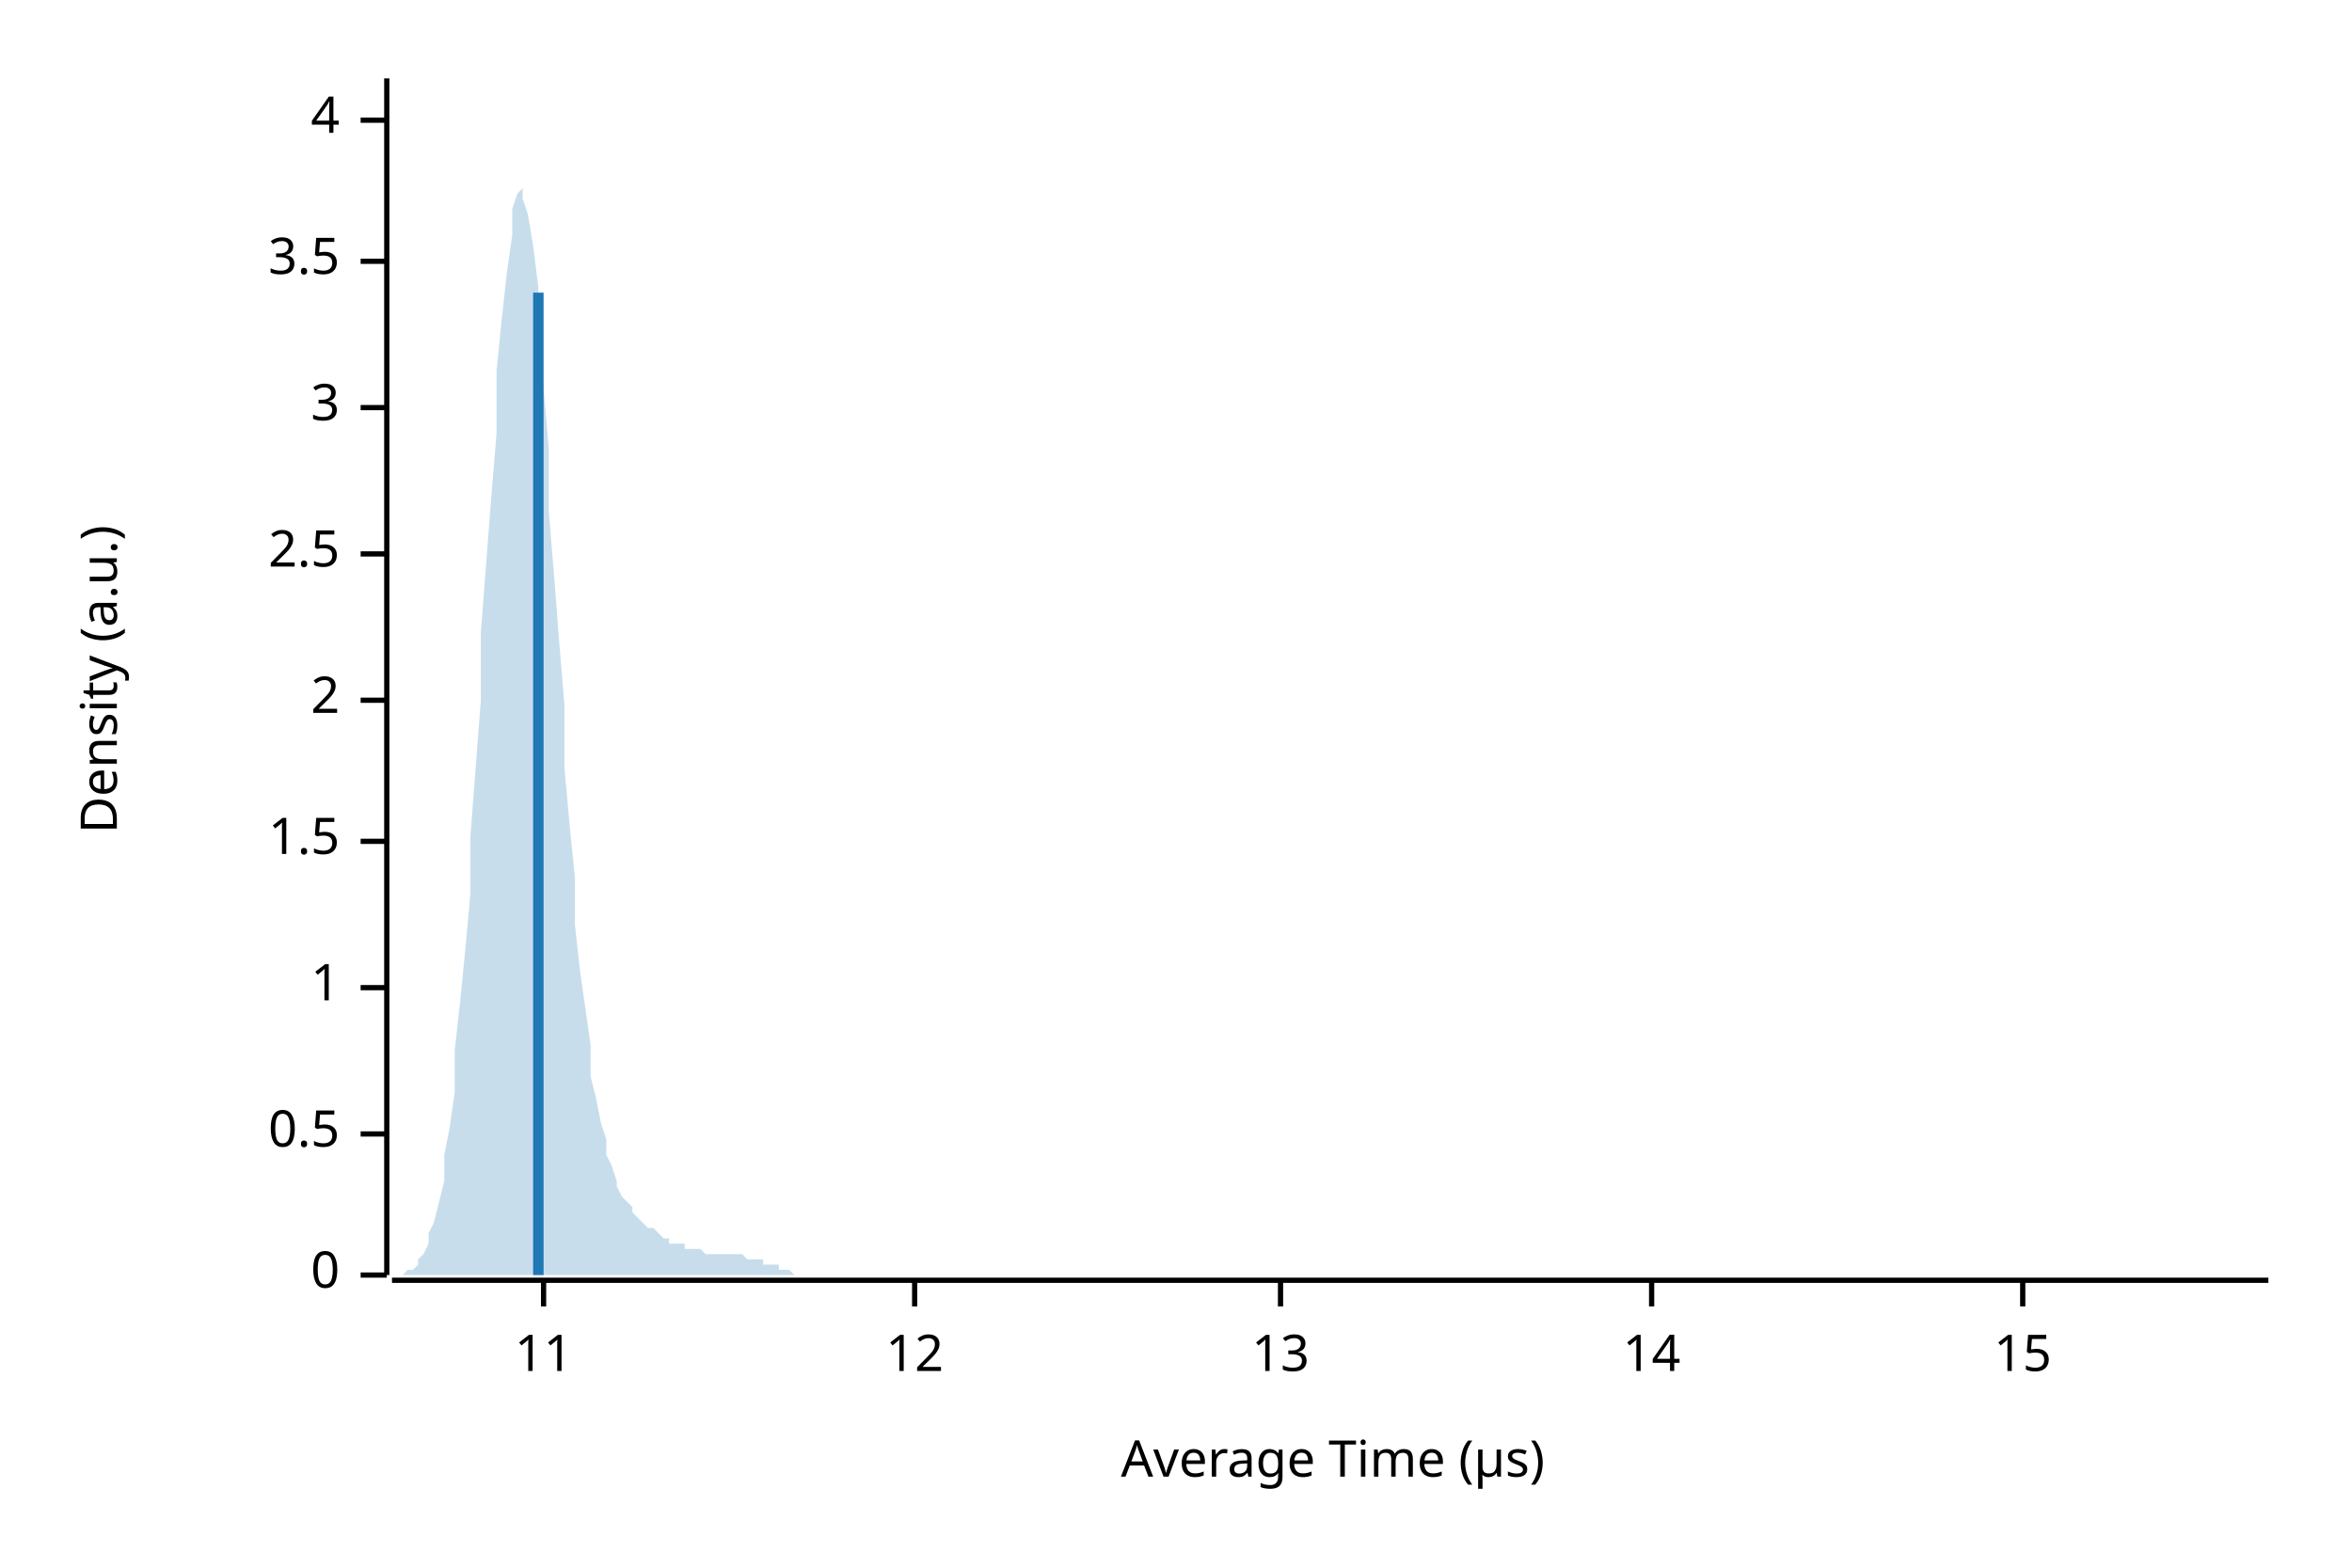
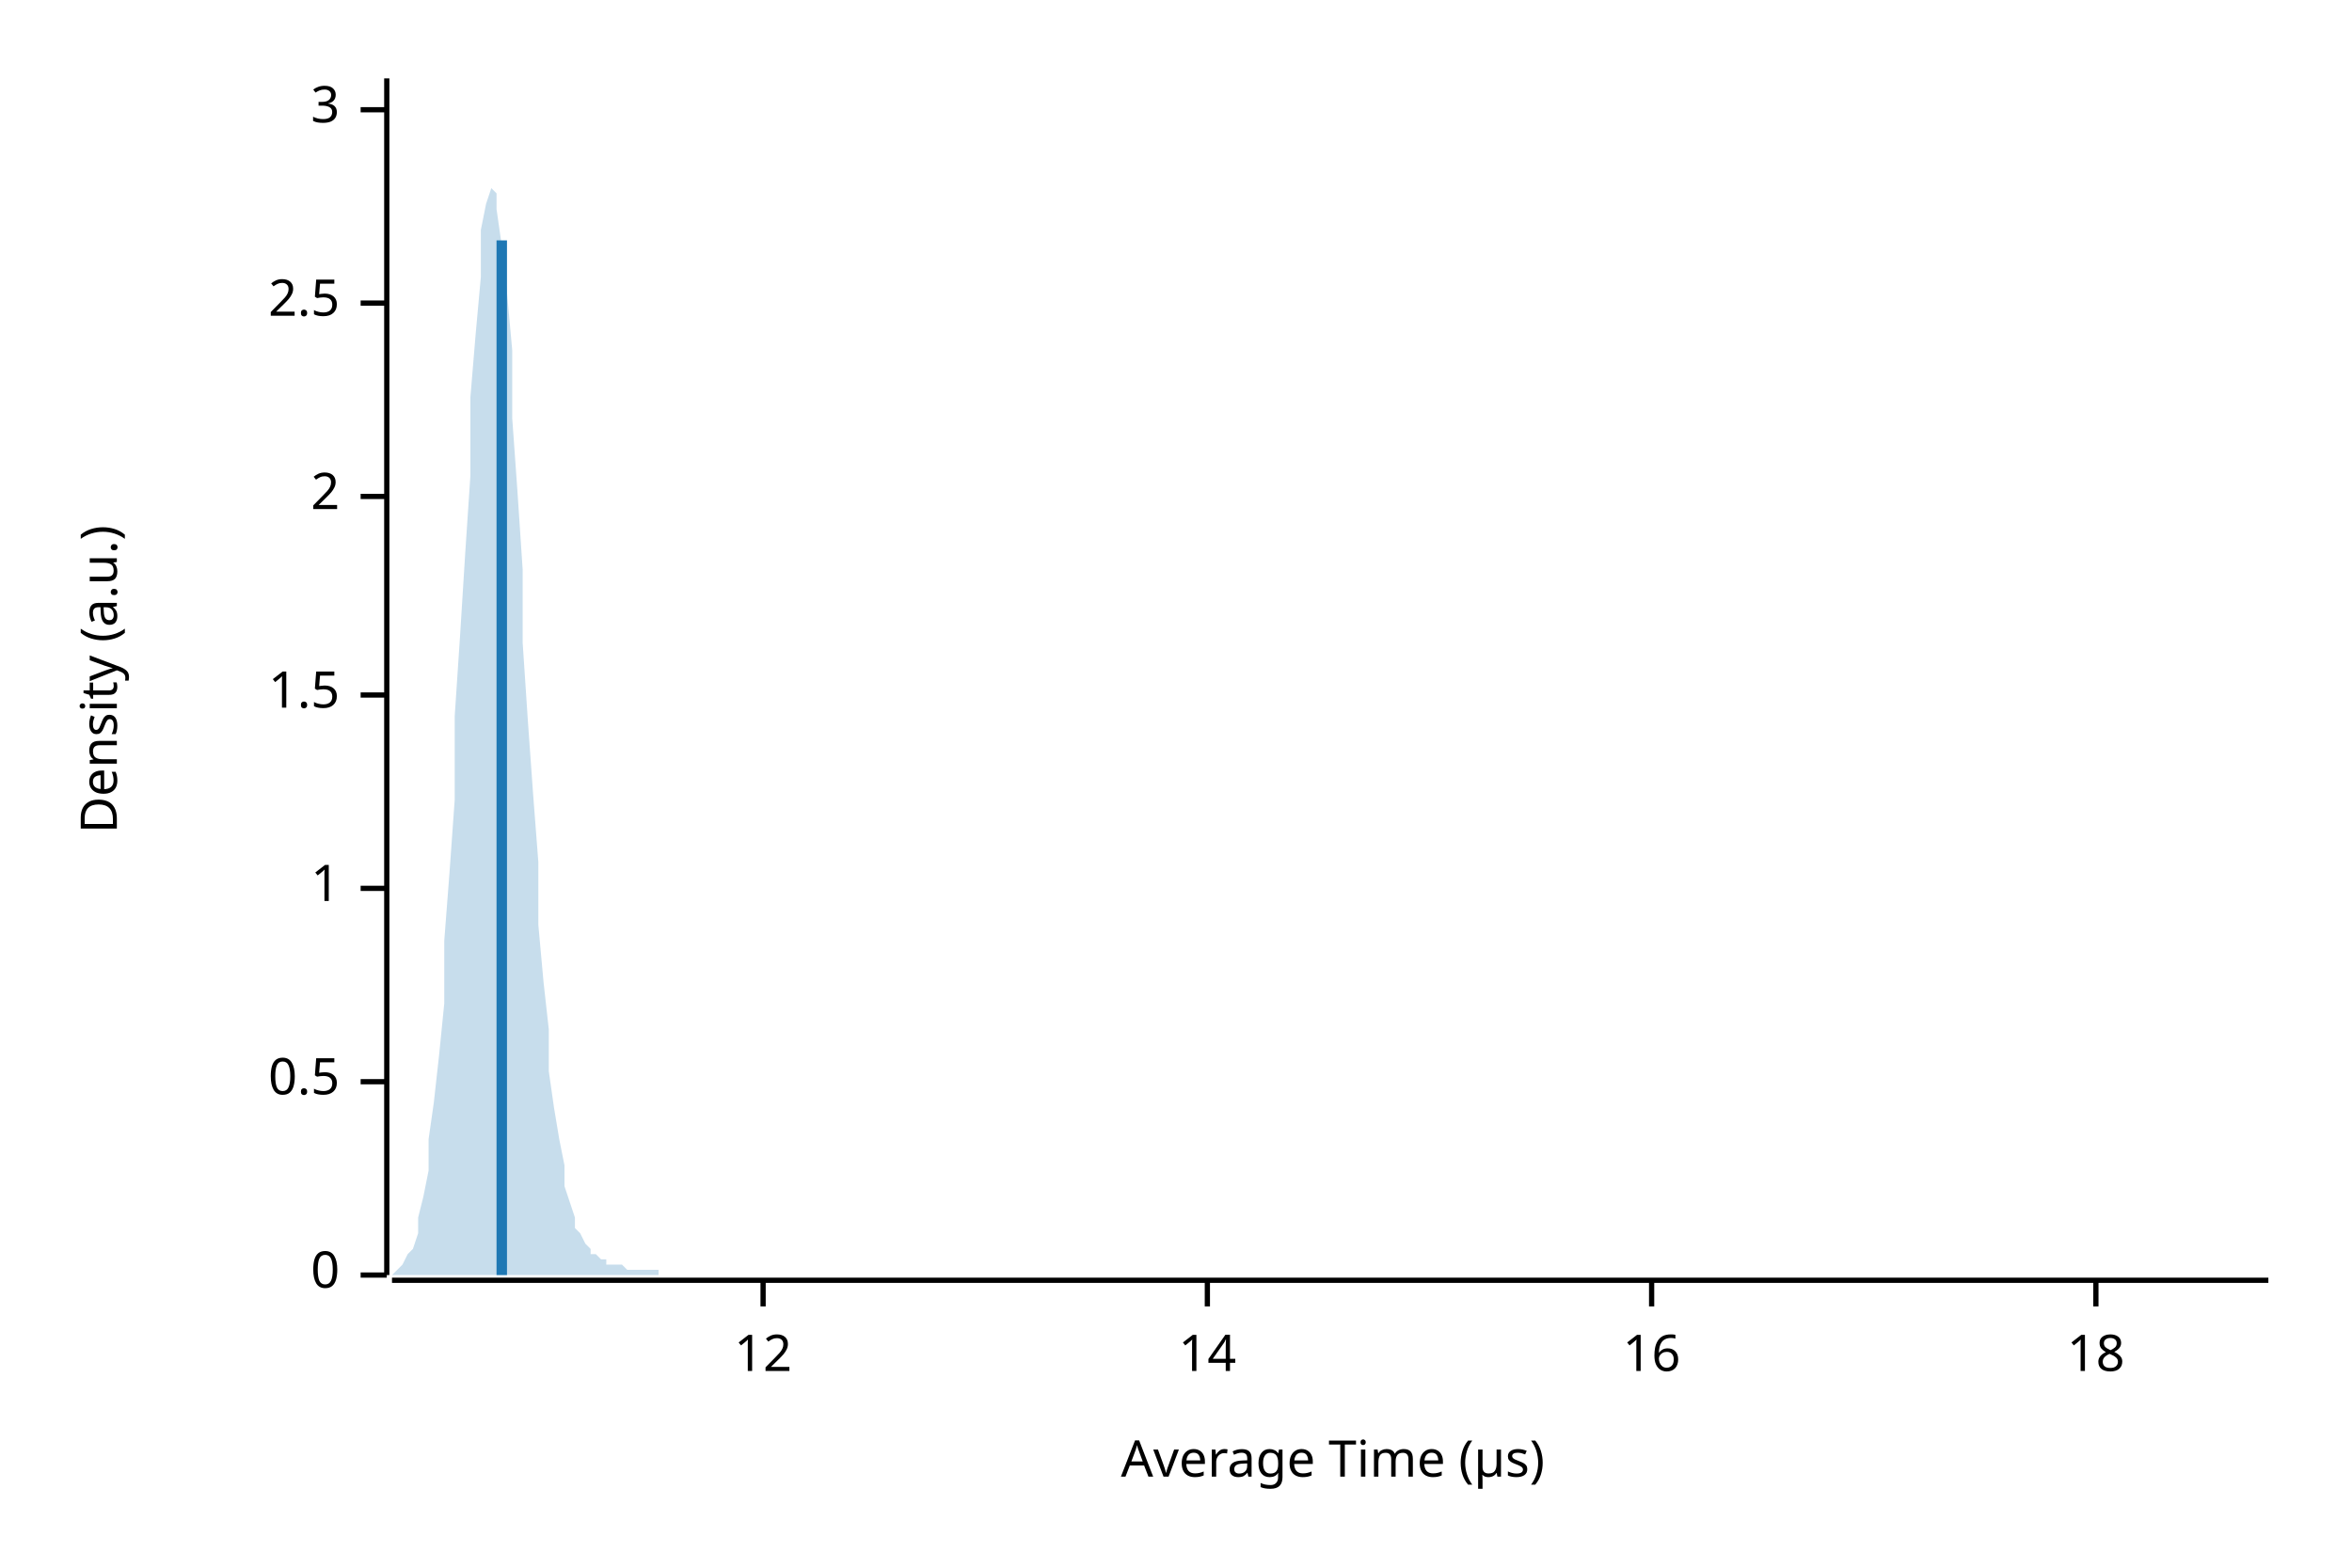
<svg xmlns="http://www.w3.org/2000/svg" width="450" height="300" viewBox="0 0 450 300">
  <text x="15" y="130" dy="0.76em" text-anchor="middle" font-family="sans-serif" font-size="9.677" opacity="1" fill="#000000" transform="rotate(270, 15, 130)">
Density (a.u.)
</text>
  <text x="255" y="285" dy="-0.5ex" text-anchor="middle" font-family="sans-serif" font-size="9.677" opacity="1" fill="#000000">
Average Time (µs)
</text>
  <polyline fill="none" opacity="1" stroke="#000000" stroke-width="1" points="74,15 74,244 " />
  <text x="65" y="244" dy="0.5ex" text-anchor="end" font-family="sans-serif" font-size="9.677" opacity="1" fill="#000000">
0
</text>
  <polyline fill="none" opacity="1" stroke="#000000" stroke-width="1" points="69,244 74,244 " />
-   <text x="65" y="217" dy="0.5ex" text-anchor="end" font-family="sans-serif" font-size="9.677" opacity="1" fill="#000000">
+   <text x="65" y="207" dy="0.5ex" text-anchor="end" font-family="sans-serif" font-size="9.677" opacity="1" fill="#000000">
0.5
</text>
-   <polyline fill="none" opacity="1" stroke="#000000" stroke-width="1" points="69,217 74,217 " />
-   <text x="65" y="189" dy="0.5ex" text-anchor="end" font-family="sans-serif" font-size="9.677" opacity="1" fill="#000000">
+   <polyline fill="none" opacity="1" stroke="#000000" stroke-width="1" points="69,207 74,207 " />
+   <text x="65" y="170" dy="0.5ex" text-anchor="end" font-family="sans-serif" font-size="9.677" opacity="1" fill="#000000">
1
</text>
-   <polyline fill="none" opacity="1" stroke="#000000" stroke-width="1" points="69,189 74,189 " />
-   <text x="65" y="161" dy="0.5ex" text-anchor="end" font-family="sans-serif" font-size="9.677" opacity="1" fill="#000000">
+   <polyline fill="none" opacity="1" stroke="#000000" stroke-width="1" points="69,170 74,170 " />
+   <text x="65" y="133" dy="0.5ex" text-anchor="end" font-family="sans-serif" font-size="9.677" opacity="1" fill="#000000">
1.5
</text>
-   <polyline fill="none" opacity="1" stroke="#000000" stroke-width="1" points="69,161 74,161 " />
-   <text x="65" y="134" dy="0.5ex" text-anchor="end" font-family="sans-serif" font-size="9.677" opacity="1" fill="#000000">
+   <polyline fill="none" opacity="1" stroke="#000000" stroke-width="1" points="69,133 74,133 " />
+   <text x="65" y="95" dy="0.5ex" text-anchor="end" font-family="sans-serif" font-size="9.677" opacity="1" fill="#000000">
2
</text>
-   <polyline fill="none" opacity="1" stroke="#000000" stroke-width="1" points="69,134 74,134 " />
-   <text x="65" y="106" dy="0.5ex" text-anchor="end" font-family="sans-serif" font-size="9.677" opacity="1" fill="#000000">
+   <polyline fill="none" opacity="1" stroke="#000000" stroke-width="1" points="69,95 74,95 " />
+   <text x="65" y="58" dy="0.5ex" text-anchor="end" font-family="sans-serif" font-size="9.677" opacity="1" fill="#000000">
2.5
</text>
-   <polyline fill="none" opacity="1" stroke="#000000" stroke-width="1" points="69,106 74,106 " />
-   <text x="65" y="78" dy="0.5ex" text-anchor="end" font-family="sans-serif" font-size="9.677" opacity="1" fill="#000000">
+   <polyline fill="none" opacity="1" stroke="#000000" stroke-width="1" points="69,58 74,58 " />
+   <text x="65" y="21" dy="0.5ex" text-anchor="end" font-family="sans-serif" font-size="9.677" opacity="1" fill="#000000">
3
</text>
-   <polyline fill="none" opacity="1" stroke="#000000" stroke-width="1" points="69,78 74,78 " />
-   <text x="65" y="50" dy="0.5ex" text-anchor="end" font-family="sans-serif" font-size="9.677" opacity="1" fill="#000000">
- 3.5
- </text>
-   <polyline fill="none" opacity="1" stroke="#000000" stroke-width="1" points="69,50 74,50 " />
-   <text x="65" y="23" dy="0.5ex" text-anchor="end" font-family="sans-serif" font-size="9.677" opacity="1" fill="#000000">
- 4
- </text>
-   <polyline fill="none" opacity="1" stroke="#000000" stroke-width="1" points="69,23 74,23 " />
+   <polyline fill="none" opacity="1" stroke="#000000" stroke-width="1" points="69,21 74,21 " />
  <polyline fill="none" opacity="1" stroke="#000000" stroke-width="1" points="75,245 434,245 " />
-   <text x="104" y="255" dy="0.76em" text-anchor="middle" font-family="sans-serif" font-size="9.677" opacity="1" fill="#000000">
- 11
- </text>
-   <polyline fill="none" opacity="1" stroke="#000000" stroke-width="1" points="104,245 104,250 " />
-   <text x="175" y="255" dy="0.76em" text-anchor="middle" font-family="sans-serif" font-size="9.677" opacity="1" fill="#000000">
+   <text x="146" y="255" dy="0.76em" text-anchor="middle" font-family="sans-serif" font-size="9.677" opacity="1" fill="#000000">
12
</text>
-   <polyline fill="none" opacity="1" stroke="#000000" stroke-width="1" points="175,245 175,250 " />
-   <text x="245" y="255" dy="0.76em" text-anchor="middle" font-family="sans-serif" font-size="9.677" opacity="1" fill="#000000">
- 13
- </text>
-   <polyline fill="none" opacity="1" stroke="#000000" stroke-width="1" points="245,245 245,250 " />
-   <text x="316" y="255" dy="0.76em" text-anchor="middle" font-family="sans-serif" font-size="9.677" opacity="1" fill="#000000">
+   <polyline fill="none" opacity="1" stroke="#000000" stroke-width="1" points="146,245 146,250 " />
+   <text x="231" y="255" dy="0.76em" text-anchor="middle" font-family="sans-serif" font-size="9.677" opacity="1" fill="#000000">
14
</text>
+   <polyline fill="none" opacity="1" stroke="#000000" stroke-width="1" points="231,245 231,250 " />
+   <text x="316" y="255" dy="0.76em" text-anchor="middle" font-family="sans-serif" font-size="9.677" opacity="1" fill="#000000">
+ 16
+ </text>
  <polyline fill="none" opacity="1" stroke="#000000" stroke-width="1" points="316,245 316,250 " />
-   <text x="387" y="255" dy="0.76em" text-anchor="middle" font-family="sans-serif" font-size="9.677" opacity="1" fill="#000000">
- 15
+   <text x="401" y="255" dy="0.76em" text-anchor="middle" font-family="sans-serif" font-size="9.677" opacity="1" fill="#000000">
+ 18
</text>
-   <polyline fill="none" opacity="1" stroke="#000000" stroke-width="1" points="387,245 387,250 " />
-   <polygon opacity="0.25" fill="#1F78B4" points="75,244 75,244 76,244 77,244 77,244 78,243 79,243 80,242 80,241 81,240 82,238 82,236 83,234 84,230 85,226 85,221 86,216 87,209 87,201 88,192 89,182 90,171 90,160 91,147 92,134 92,121 93,108 94,95 95,83 95,71 96,61 97,52 98,45 98,40 99,37 100,36 100,38 101,41 102,47 103,55 103,64 104,74 105,86 105,98 106,110 107,123 108,135 108,147 109,158 110,168 110,177 111,186 112,193 113,200 113,206 114,210 115,215 116,218 116,221 117,223 118,226 118,227 119,229 120,230 121,231 121,232 122,233 123,234 123,234 124,235 125,235 126,236 126,236 127,237 128,237 128,238 129,238 130,238 131,238 131,239 132,239 133,239 133,239 134,239 135,240 136,240 136,240 137,240 138,240 139,240 139,240 140,240 141,240 141,240 142,240 143,241 144,241 144,241 145,241 146,241 146,242 147,242 148,242 149,242 149,243 150,243 151,243 151,243 152,244 153,244 154,244 154,244 155,244 156,244 157,244 157,244 158,244 159,244 159,244 160,244 161,244 162,244 162,244 163,244 164,244 164,244 165,244 166,244 167,244 167,244 168,244 169,244 169,244 170,244 171,244 172,244 172,244 173,244 174,244 175,244 175,244 176,244 177,244 177,244 178,244 179,244 180,244 180,244 181,244 182,244 182,244 183,244 184,244 185,244 185,244 186,244 187,244 187,244 188,244 189,244 190,244 190,244 191,244 192,244 192,244 193,244 194,244 195,244 195,244 196,244 197,244 198,244 198,244 199,244 200,244 200,244 201,244 202,244 203,244 203,244 204,244 205,244 205,244 206,244 207,244 208,244 208,244 209,244 210,244 210,244 211,244 212,244 213,244 213,244 214,244 215,244 216,244 216,244 217,244 218,244 218,244 219,244 220,244 221,244 221,244 222,244 223,244 223,244 224,244 225,244 226,244 226,244 227,244 228,244 228,244 229,244 230,244 231,244 231,244 232,244 233,244 233,244 234,244 235,244 236,244 236,244 237,244 238,244 239,244 239,244 240,244 241,244 241,244 242,244 243,244 244,244 244,244 245,244 246,244 246,244 247,244 248,244 249,244 249,244 250,244 251,244 251,244 252,244 253,244 254,244 254,244 255,244 256,244 257,244 257,244 258,244 259,244 259,244 260,244 261,244 262,244 262,244 263,244 264,244 264,244 265,244 266,244 267,244 267,244 268,244 269,244 269,244 270,244 271,244 272,244 272,244 273,244 274,244 275,244 275,244 276,244 277,244 277,244 278,244 279,244 280,244 280,244 281,244 282,244 282,244 283,244 284,244 285,244 285,244 286,244 287,244 287,244 288,244 289,244 290,244 290,244 291,244 292,244 292,244 293,244 294,244 295,244 295,244 296,244 297,244 298,244 298,244 299,244 300,244 300,244 301,244 302,244 303,244 303,244 304,244 305,244 305,244 306,244 307,244 308,244 308,244 309,244 310,244 310,244 311,244 312,244 313,244 313,244 314,244 315,244 316,244 316,244 317,244 318,244 318,244 319,244 320,244 321,244 321,244 322,244 323,244 323,244 324,244 325,244 326,244 326,244 327,244 328,244 328,244 329,244 330,244 331,244 331,244 332,244 333,244 333,244 334,244 335,244 336,244 336,244 337,244 338,244 339,244 339,244 340,244 341,244 341,244 342,244 343,244 344,244 344,244 345,244 346,244 346,244 347,244 348,244 349,244 349,244 350,244 351,244 351,244 352,244 353,244 354,244 354,244 355,244 356,244 357,244 357,244 358,244 359,244 359,244 360,244 361,244 362,244 362,244 363,244 364,244 364,244 365,244 366,244 367,244 367,244 368,244 369,244 369,244 370,244 371,244 372,244 372,244 373,244 374,244 375,244 375,244 376,244 377,244 377,244 378,244 379,244 380,244 380,244 381,244 382,244 382,244 383,244 384,244 385,244 385,244 386,244 387,244 387,244 388,244 389,244 390,244 390,244 391,244 392,244 392,244 393,244 394,244 395,244 395,244 396,244 397,244 398,244 398,244 399,244 400,244 400,244 401,244 402,244 403,244 403,244 404,244 405,244 405,244 406,244 407,244 408,244 408,244 409,244 410,244 410,244 411,244 412,244 413,244 413,244 414,244 415,244 416,244 416,244 417,244 418,244 418,244 419,244 420,244 421,244 421,244 422,244 423,244 423,244 424,244 425,244 426,244 426,244 427,244 428,244 428,244 429,244 430,244 431,244 431,244 432,244 433,244 434,244 434,244 75,244 " />
-   <polyline fill="none" opacity="1" stroke="#1F78B4" stroke-width="2" points="103,244 103,56 " />
+   <polyline fill="none" opacity="1" stroke="#000000" stroke-width="1" points="401,245 401,250 " />
+   <polygon opacity="0.25" fill="#1F78B4" points="75,244 75,244 76,243 77,242 77,242 78,240 79,239 80,236 80,233 81,229 82,224 82,218 83,211 84,202 85,192 85,180 86,167 87,153 87,137 88,122 89,106 90,91 90,76 91,64 92,53 92,44 93,39 94,36 95,37 95,40 96,47 97,56 98,67 98,80 99,94 100,109 100,123 101,138 102,152 103,165 103,177 104,188 105,197 105,205 106,212 107,218 108,223 108,227 109,230 110,233 110,235 111,236 112,238 113,239 113,240 114,240 115,241 116,241 116,242 117,242 118,242 118,242 119,242 120,243 121,243 121,243 122,243 123,243 123,243 124,243 125,243 126,243 126,244 127,244 128,244 128,244 129,244 130,244 131,244 131,244 132,244 133,244 133,244 134,244 135,244 136,244 136,244 137,244 138,244 139,244 139,244 140,244 141,244 141,244 142,244 143,244 144,244 144,244 145,244 146,244 146,244 147,244 148,244 149,244 149,244 150,244 151,244 151,244 152,244 153,244 154,244 154,244 155,244 156,244 157,244 157,244 158,244 159,244 159,244 160,244 161,244 162,244 162,244 163,244 164,244 164,244 165,244 166,244 167,244 167,244 168,244 169,244 169,244 170,244 171,244 172,244 172,244 173,244 174,244 175,244 175,244 176,244 177,244 177,244 178,244 179,244 180,244 180,244 181,244 182,244 182,244 183,244 184,244 185,244 185,244 186,244 187,244 187,244 188,244 189,244 190,244 190,244 191,244 192,244 192,244 193,244 194,244 195,244 195,244 196,244 197,244 198,244 198,244 199,244 200,244 200,244 201,244 202,244 203,244 203,244 204,244 205,244 205,244 206,244 207,244 208,244 208,244 209,244 210,244 210,244 211,244 212,244 213,244 213,244 214,244 215,244 216,244 216,244 217,244 218,244 218,244 219,244 220,244 221,244 221,244 222,244 223,244 223,244 224,244 225,244 226,244 226,244 227,244 228,244 228,244 229,244 230,244 231,244 231,244 232,244 233,244 233,244 234,244 235,244 236,244 236,244 237,244 238,244 239,244 239,244 240,244 241,244 241,244 242,244 243,244 244,244 244,244 245,244 246,244 246,244 247,244 248,244 249,244 249,244 250,244 251,244 251,244 252,244 253,244 254,244 254,244 255,244 256,244 257,244 257,244 258,244 259,244 259,244 260,244 261,244 262,244 262,244 263,244 264,244 264,244 265,244 266,244 267,244 267,244 268,244 269,244 269,244 270,244 271,244 272,244 272,244 273,244 274,244 275,244 275,244 276,244 277,244 277,244 278,244 279,244 280,244 280,244 281,244 282,244 282,244 283,244 284,244 285,244 285,244 286,244 287,244 287,244 288,244 289,244 290,244 290,244 291,244 292,244 292,244 293,244 294,244 295,244 295,244 296,244 297,244 298,244 298,244 299,244 300,244 300,244 301,244 302,244 303,244 303,244 304,244 305,244 305,244 306,244 307,244 308,244 308,244 309,244 310,244 310,244 311,244 312,244 313,244 313,244 314,244 315,244 316,244 316,244 317,244 318,244 318,244 319,244 320,244 321,244 321,244 322,244 323,244 323,244 324,244 325,244 326,244 326,244 327,244 328,244 328,244 329,244 330,244 331,244 331,244 332,244 333,244 333,244 334,244 335,244 336,244 336,244 337,244 338,244 339,244 339,244 340,244 341,244 341,244 342,244 343,244 344,244 344,244 345,244 346,244 346,244 347,244 348,244 349,244 349,244 350,244 351,244 351,244 352,244 353,244 354,244 354,244 355,244 356,244 357,244 357,244 358,244 359,244 359,244 360,244 361,244 362,244 362,244 363,244 364,244 364,244 365,244 366,244 367,244 367,244 368,244 369,244 369,244 370,244 371,244 372,244 372,244 373,244 374,244 375,244 375,244 376,244 377,244 377,244 378,244 379,244 380,244 380,244 381,244 382,244 382,244 383,244 384,244 385,244 385,244 386,244 387,244 387,244 388,244 389,244 390,244 390,244 391,244 392,244 392,244 393,244 394,244 395,244 395,244 396,244 397,244 398,244 398,244 399,244 400,244 400,244 401,244 402,244 403,244 403,244 404,244 405,244 405,244 406,244 407,244 408,244 408,244 409,244 410,244 410,244 411,244 412,244 413,244 413,244 414,244 415,244 416,244 416,244 417,244 418,244 418,244 419,244 420,244 421,244 421,244 422,244 423,244 423,244 424,244 425,244 426,244 426,244 427,244 428,244 428,244 429,244 430,244 431,244 431,244 432,244 433,244 434,244 434,244 75,244 " />
+   <polyline fill="none" opacity="1" stroke="#1F78B4" stroke-width="2" points="96,244 96,46 " />
</svg>
